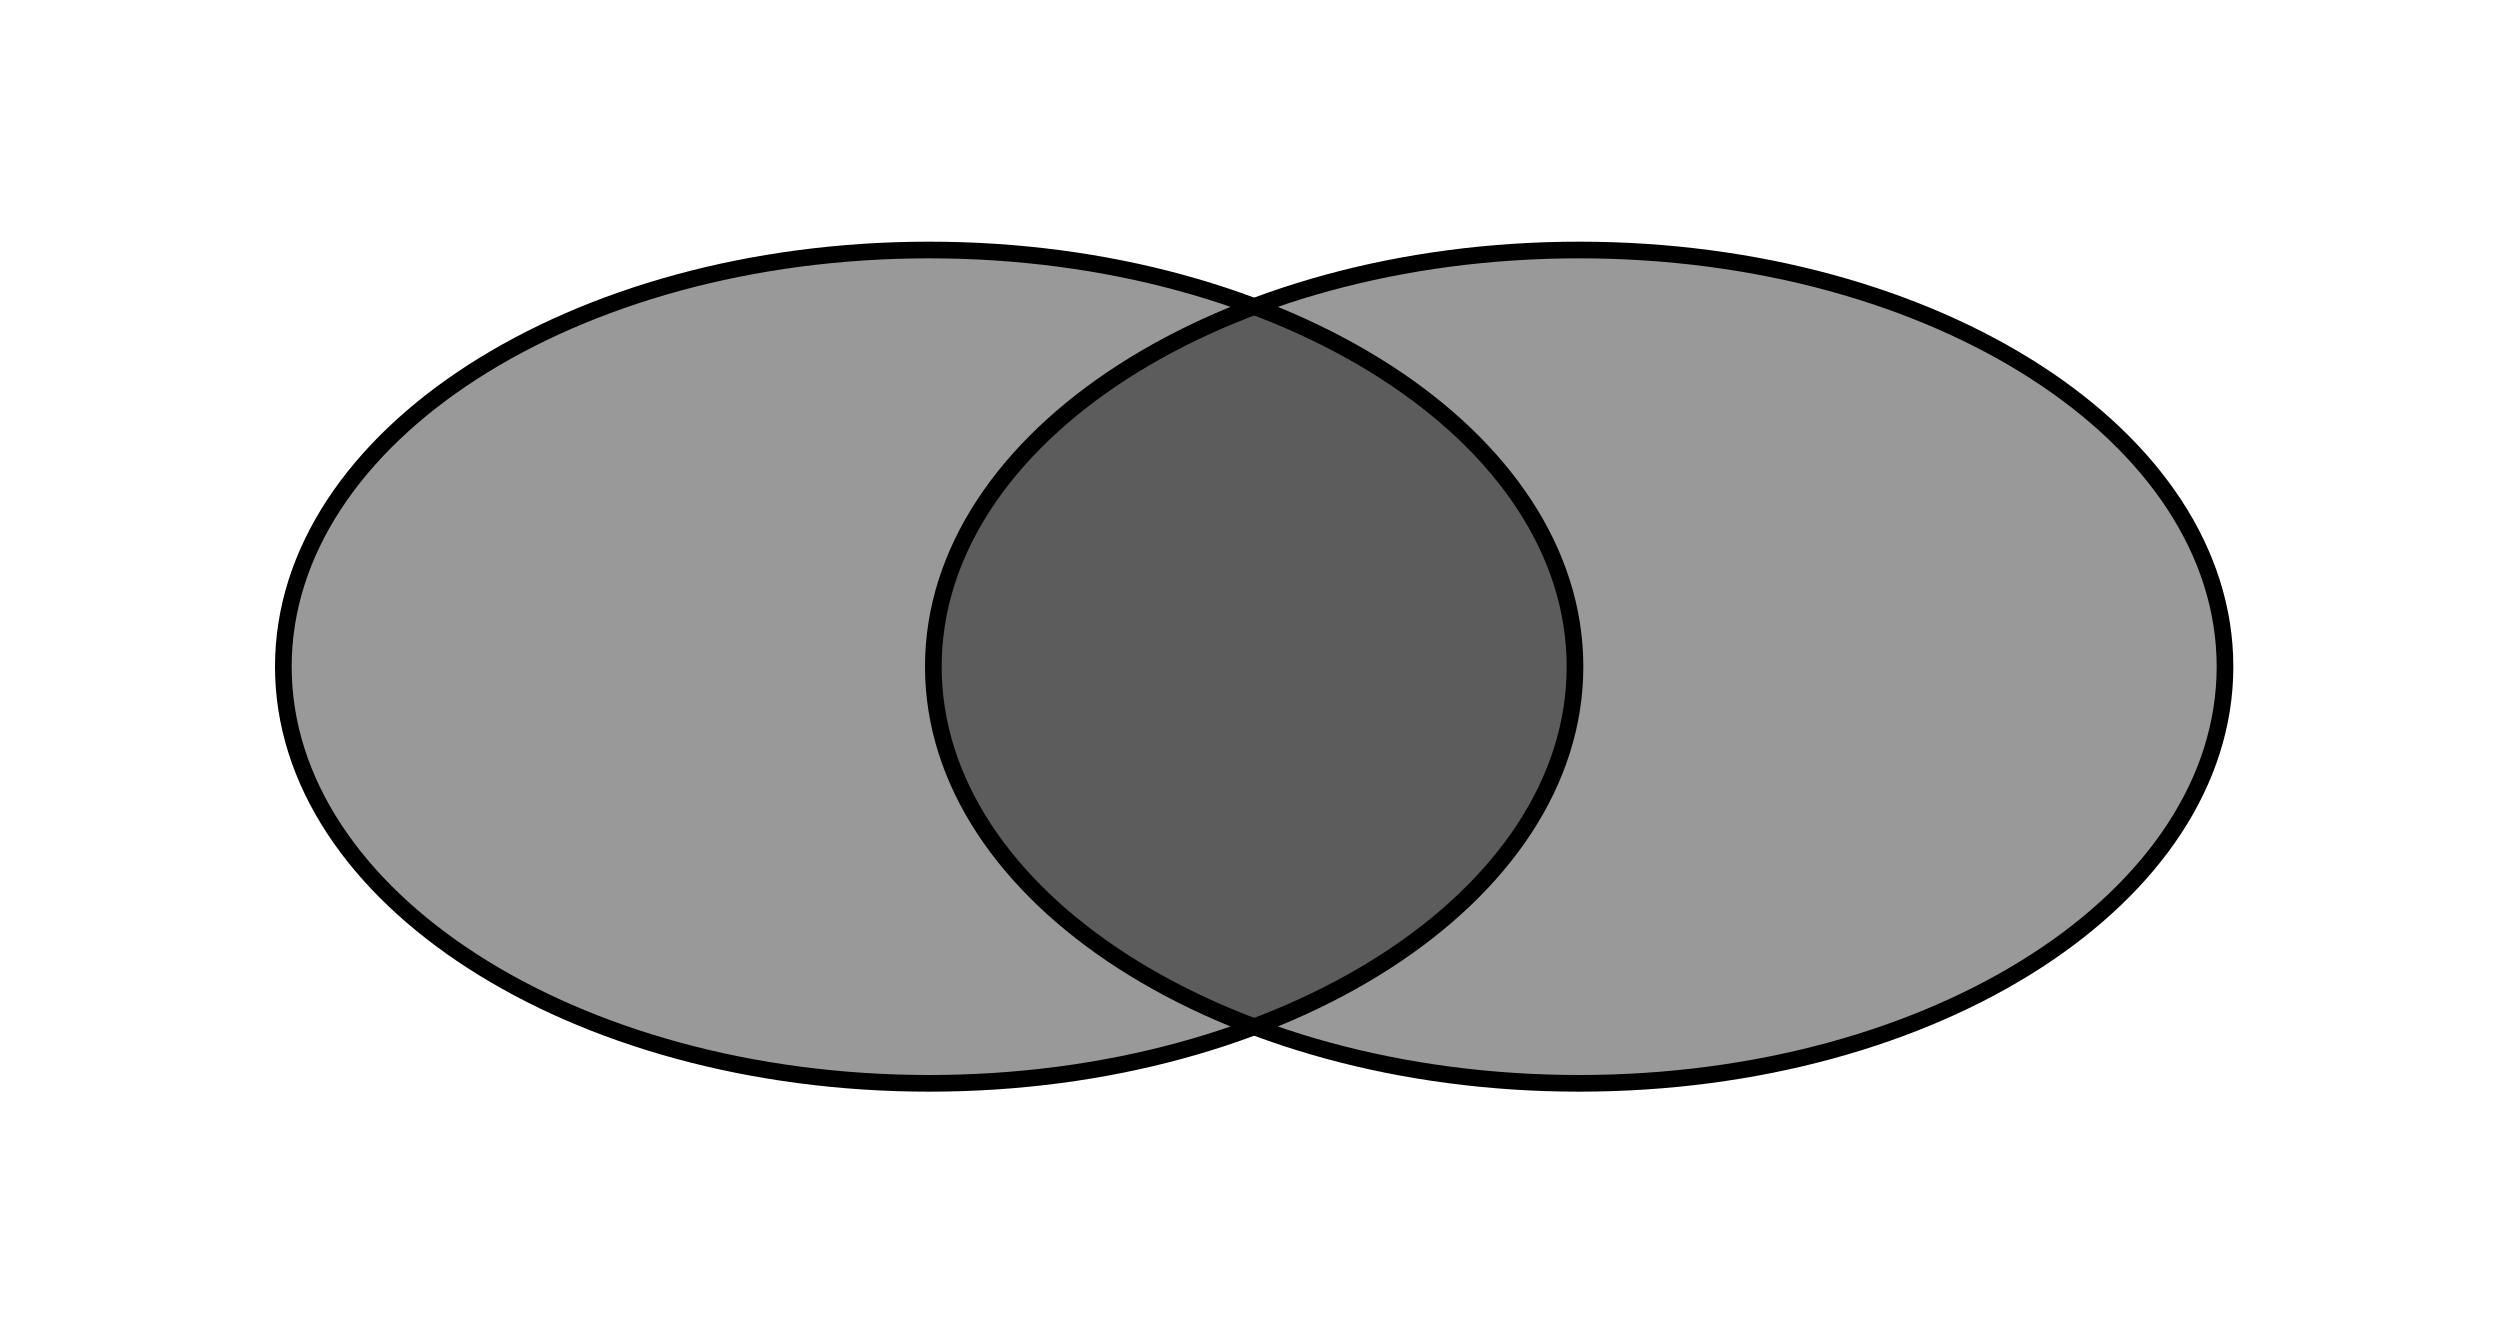
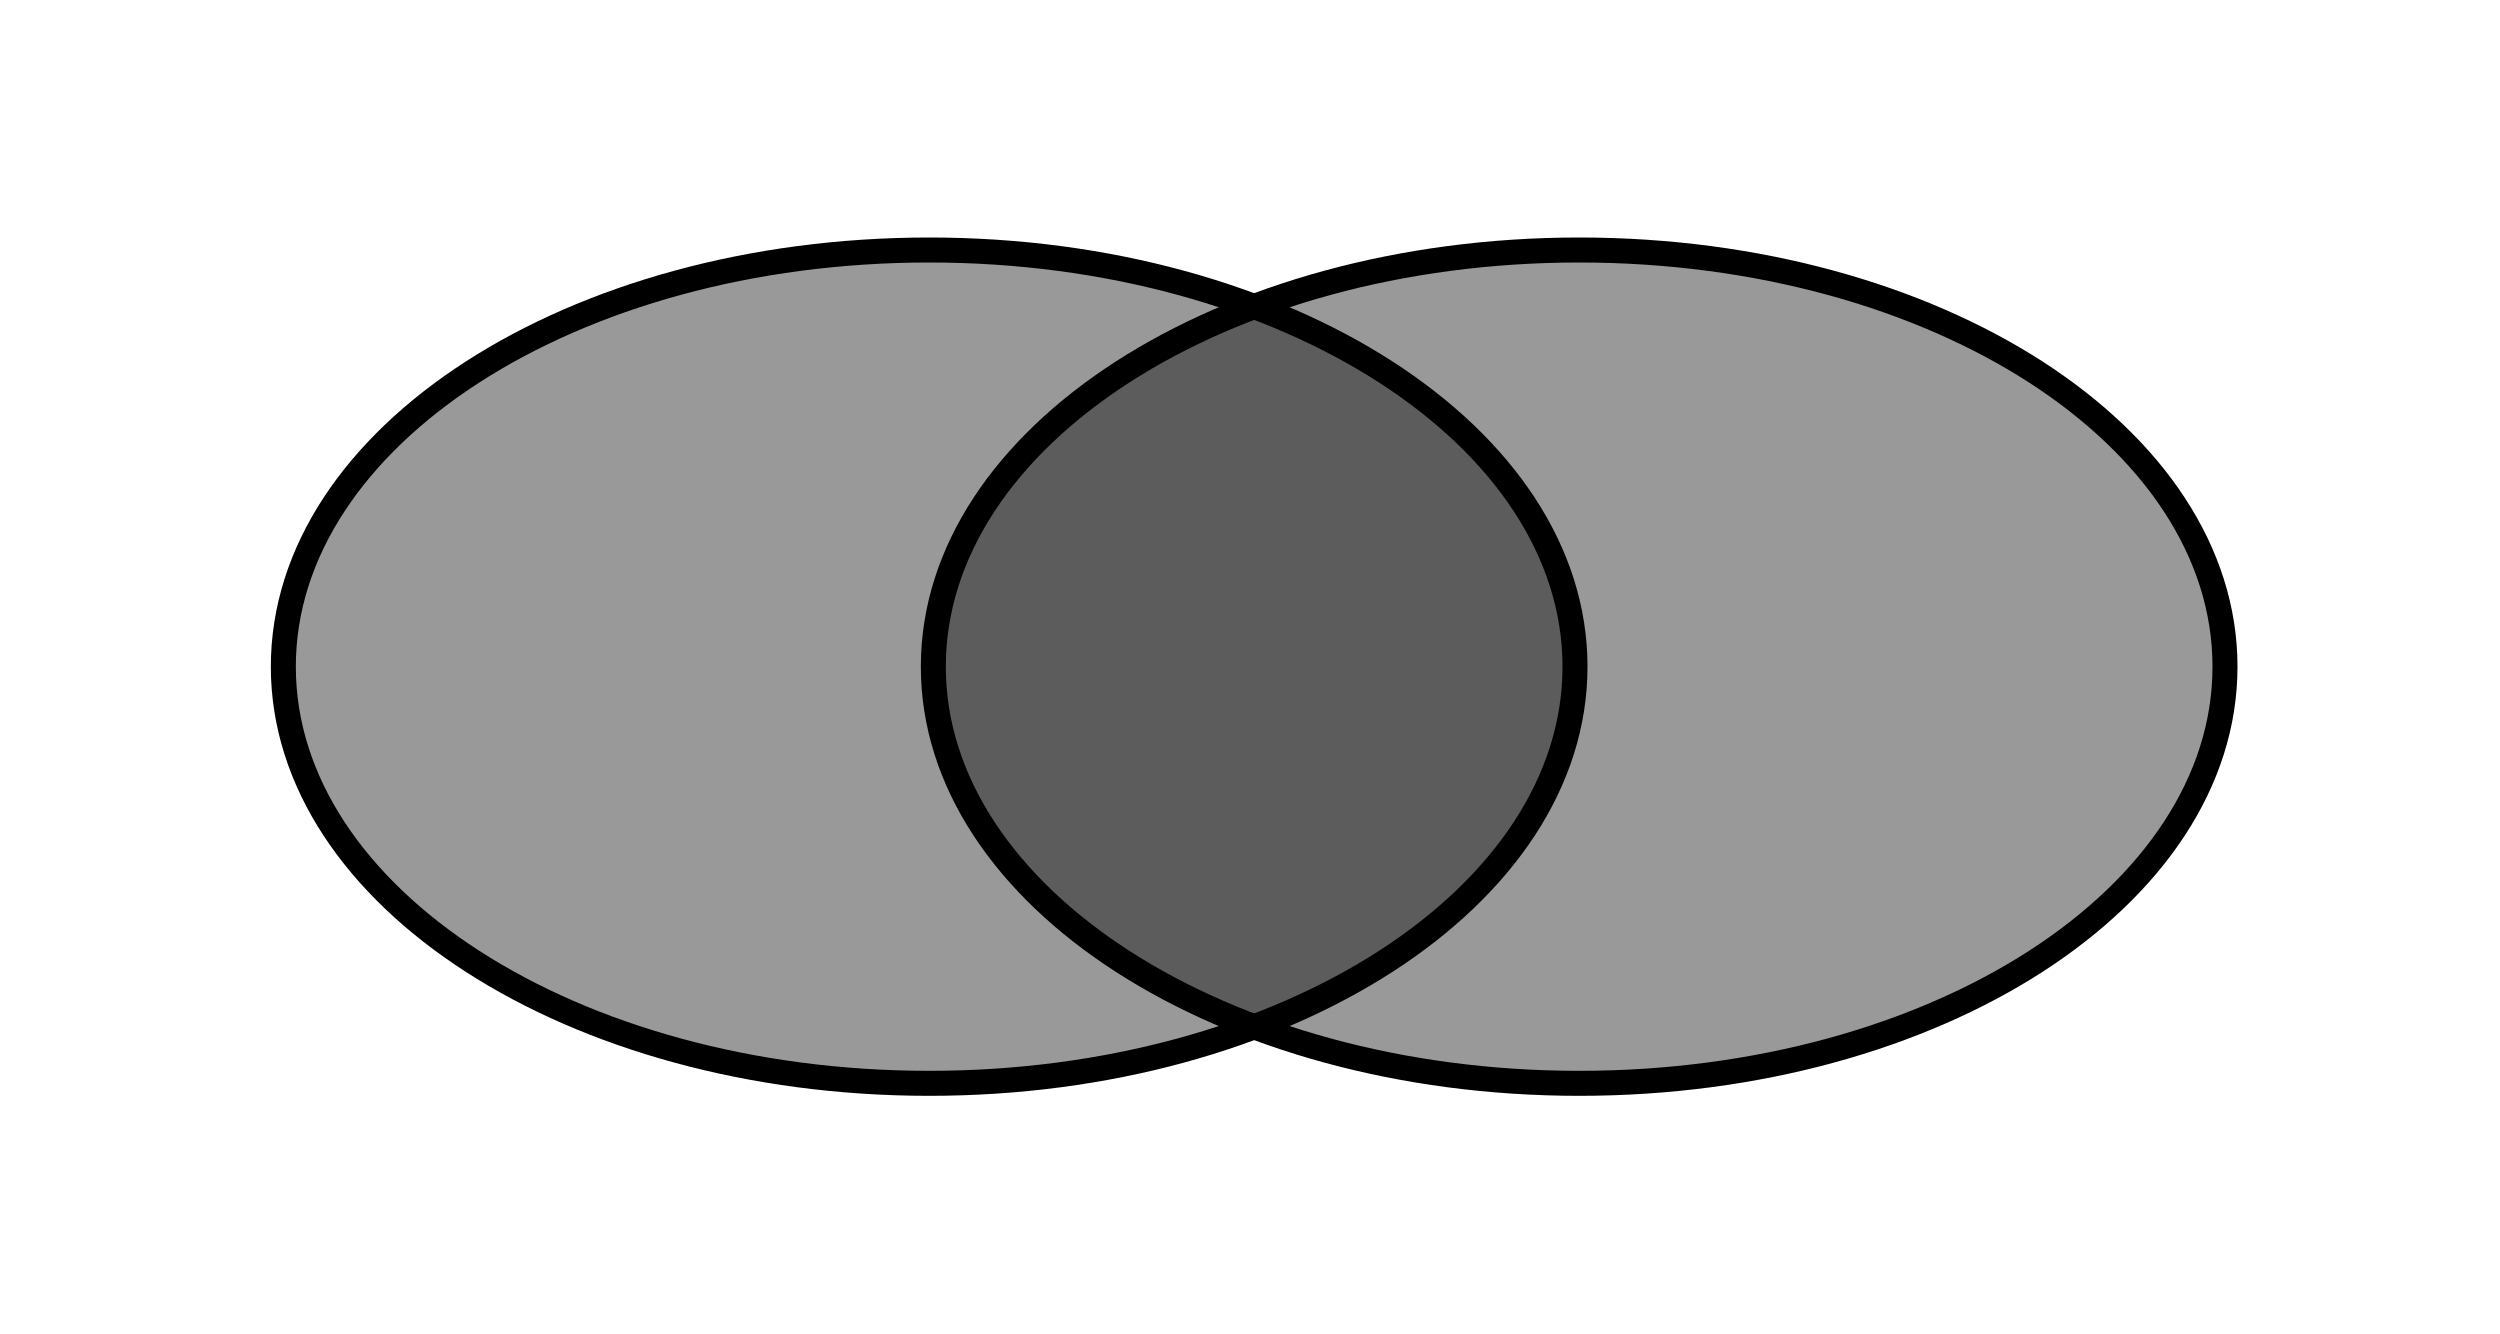
<svg xmlns="http://www.w3.org/2000/svg" viewBox="0 0 300 160">
-   <ellipse cx="111.5" cy="80" rx="77.5" ry="50" fill-opacity="0.4" stroke="#000" stroke-miterlimit="10" stroke-width="2" />
-   <ellipse cx="189.5" cy="80" rx="77.5" ry="50" fill-opacity="0.4" stroke="#000" stroke-miterlimit="10" stroke-width="2" />
+   <g fill-opacity=".4" stroke="#000" stroke-miterlimit="10" stroke-width="3">
+     <ellipse cx="111.5" cy="80" rx="77.5" ry="50" />
+     <ellipse cx="189.5" cy="80" rx="77.5" ry="50" />
+   </g>
</svg>
